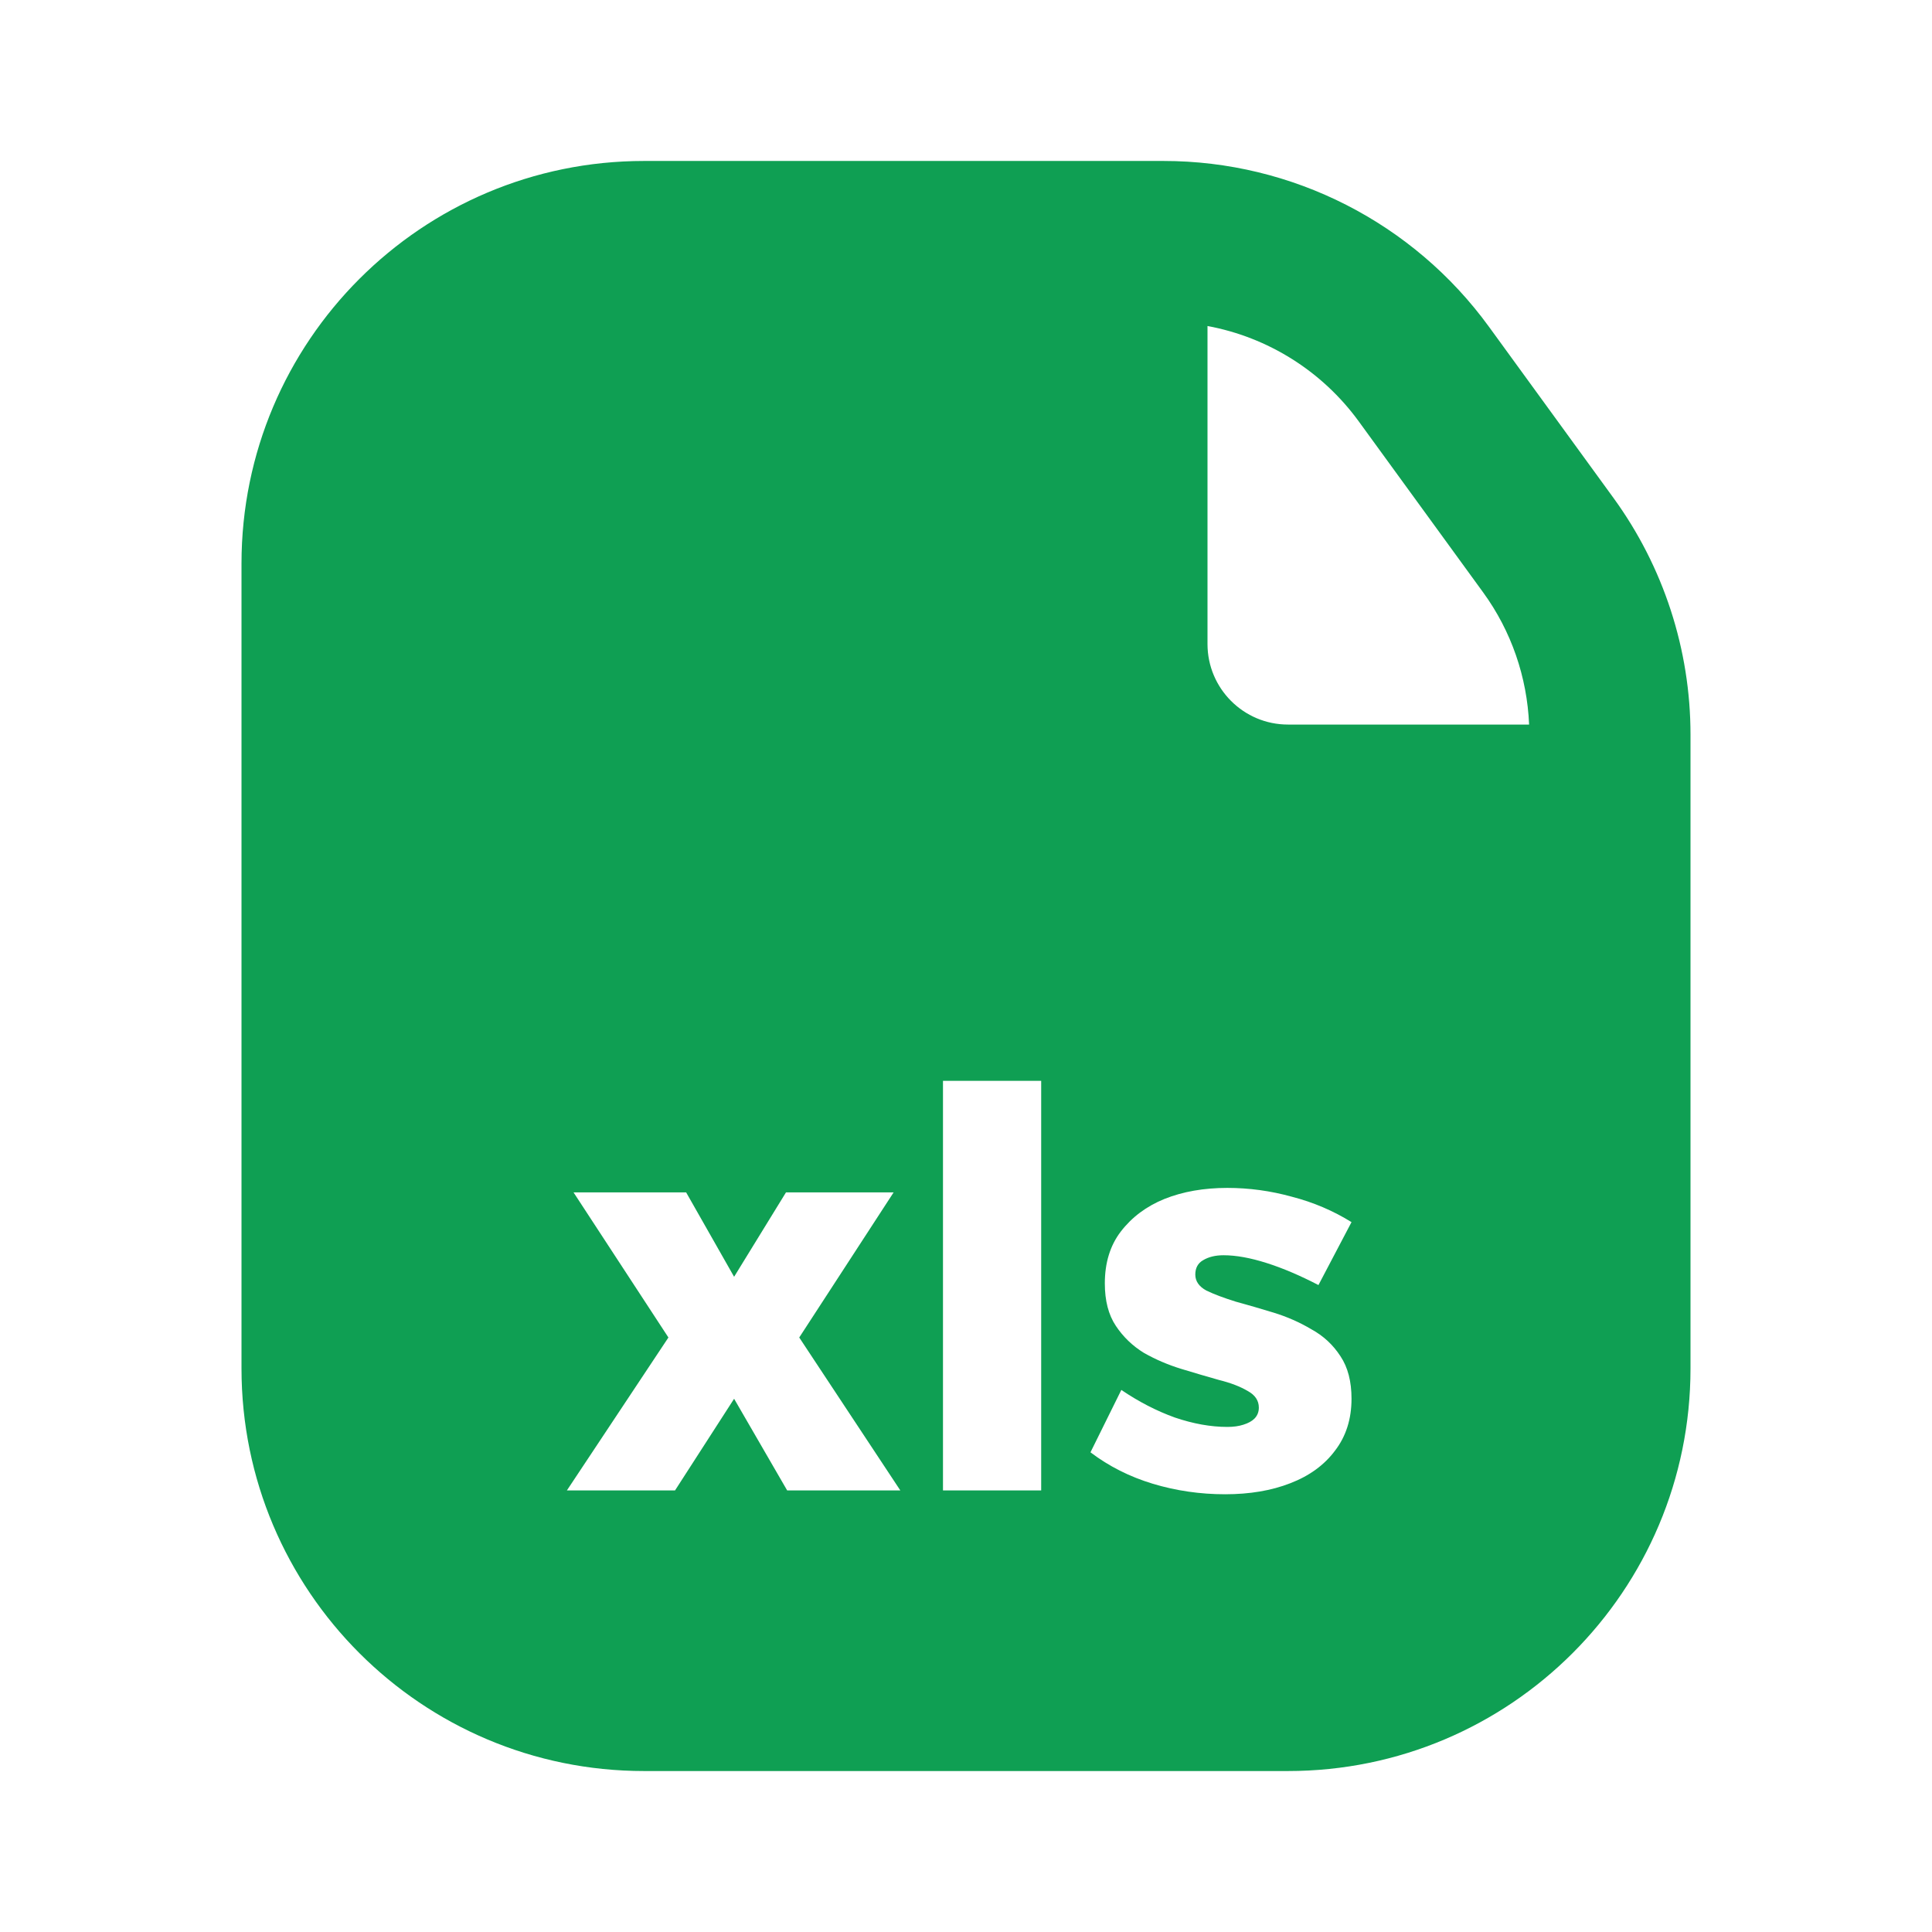
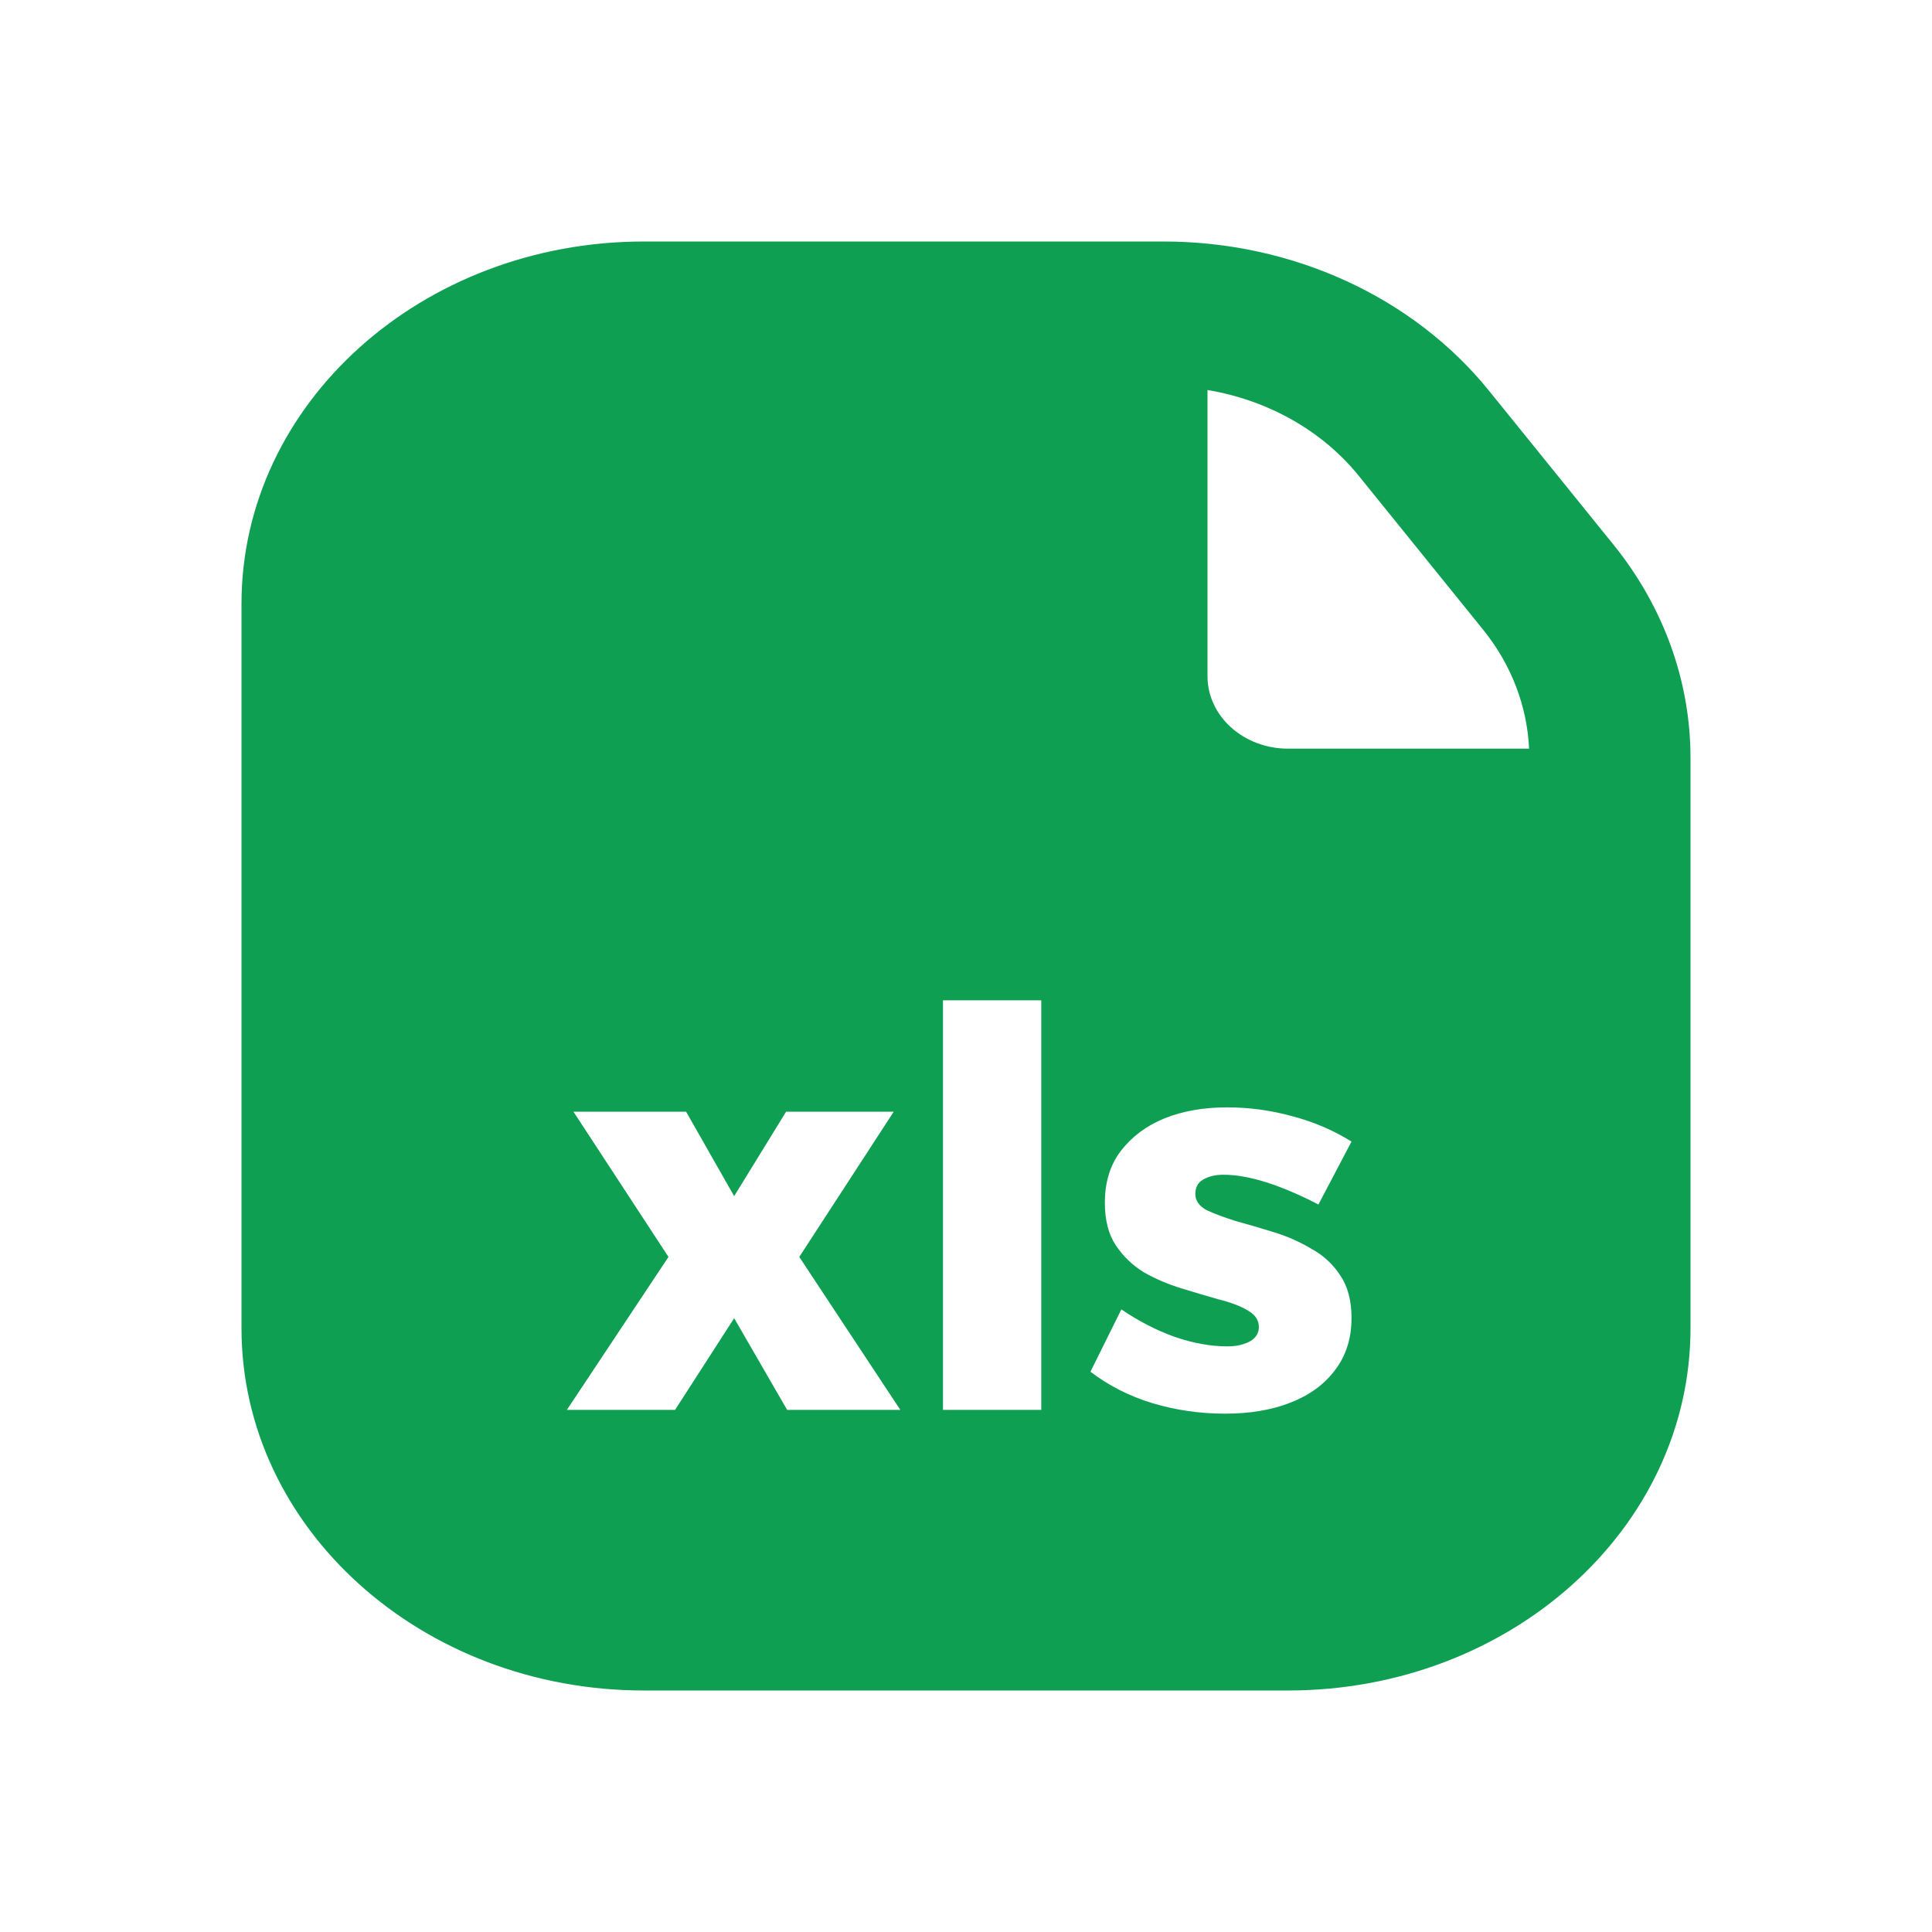
- <svg xmlns="http://www.w3.org/2000/svg" width="35" height="35" viewBox="0 0 35 35" fill="none">
-   <mask id="mask0_1355_767" style="mask-type:alpha" maskUnits="userSpaceOnUse" x="0" y="0" width="35" height="35">
-     <rect width="35" height="35" fill="#0F9F53" />
+ <svg xmlns="http://www.w3.org/2000/svg" width="24" height="24" viewBox="0 0 24 24" fill="none">
+   <mask id="mask0_1365_104" style="mask-type:alpha" maskUnits="userSpaceOnUse" x="0" y="0" width="24" height="24">
+     <rect width="24" height="24" fill="#0F9F53" />
  </mask>
-   <g mask="url(#mask0_1355_767)">
-     <path d="M21.079 2.916C23.412 2.916 25.603 4.034 26.975 5.921L29.23 9.021C30.136 10.267 30.625 11.768 30.625 13.309V24.792C30.625 28.819 27.36 32.084 23.333 32.084H11.667C7.64 32.084 4.375 28.819 4.375 24.792V10.209C4.375 6.182 7.64 2.916 11.667 2.916H21.079ZM22.234 21.52C21.808 21.52 21.428 21.587 21.095 21.72C20.768 21.853 20.505 22.05 20.305 22.31C20.111 22.563 20.015 22.877 20.015 23.25C20.015 23.563 20.081 23.82 20.215 24.02C20.348 24.22 20.518 24.383 20.725 24.51C20.938 24.63 21.164 24.727 21.404 24.8C21.644 24.873 21.872 24.94 22.085 25C22.298 25.053 22.471 25.12 22.605 25.2C22.738 25.273 22.805 25.373 22.805 25.5C22.805 25.58 22.778 25.647 22.725 25.7C22.678 25.747 22.611 25.783 22.524 25.81C22.444 25.836 22.348 25.85 22.234 25.85C21.934 25.85 21.617 25.793 21.284 25.68C20.951 25.56 20.628 25.393 20.314 25.18L19.755 26.31C20.088 26.563 20.465 26.753 20.885 26.88C21.305 27.006 21.741 27.07 22.194 27.07C22.641 27.07 23.035 27.003 23.375 26.87C23.721 26.737 23.991 26.54 24.185 26.28C24.385 26.02 24.484 25.706 24.484 25.34C24.484 25.027 24.418 24.77 24.284 24.57C24.151 24.364 23.975 24.2 23.755 24.08C23.541 23.953 23.314 23.854 23.074 23.78C22.834 23.707 22.605 23.64 22.385 23.58C22.171 23.513 21.994 23.447 21.855 23.38C21.721 23.307 21.654 23.21 21.654 23.09C21.654 22.97 21.702 22.883 21.795 22.83C21.895 22.77 22.018 22.74 22.165 22.74C22.392 22.74 22.651 22.787 22.944 22.88C23.238 22.973 23.551 23.107 23.885 23.28L24.484 22.14C24.151 21.933 23.791 21.78 23.404 21.68C23.018 21.573 22.628 21.52 22.234 21.52ZM10.39 21.601L12.109 24.23L10.27 27H12.229L13.299 25.34L14.26 27H16.31L14.479 24.23L16.189 21.601H14.239L13.299 23.13L12.43 21.601H10.39ZM17.083 27H18.862V19.58H17.083V27ZM21.875 11.667C21.875 12.472 22.528 13.126 23.333 13.126H27.701C27.665 12.266 27.379 11.434 26.871 10.735L24.616 7.635C23.951 6.721 22.966 6.108 21.875 5.906V11.667Z" fill="#0F9F53" />
+   <g mask="url(#mask0_1365_104)">
+     <path d="M14.454 3C16.054 3 17.556 3.689 18.497 4.854L20.044 6.767C20.665 7.536 21 8.462 21 9.413V16.5C21 18.985 18.761 21 16 21H8C5.239 21 3 18.985 3 16.5V7.5C3 5.015 5.239 3 8 3H14.454ZM15.246 13.756C14.954 13.756 14.693 13.801 14.465 13.893C14.241 13.984 14.06 14.12 13.923 14.298C13.79 14.472 13.725 14.687 13.725 14.942C13.725 15.157 13.77 15.333 13.861 15.47C13.953 15.607 14.069 15.719 14.211 15.806C14.357 15.888 14.513 15.955 14.678 16.005C14.842 16.055 14.997 16.102 15.144 16.143C15.29 16.179 15.409 16.224 15.5 16.279C15.591 16.33 15.638 16.398 15.638 16.485C15.638 16.54 15.618 16.586 15.582 16.622C15.55 16.654 15.505 16.679 15.445 16.697C15.39 16.716 15.324 16.725 15.246 16.725C15.04 16.725 14.823 16.686 14.595 16.608C14.366 16.526 14.145 16.412 13.93 16.266L13.546 17.04C13.774 17.214 14.032 17.345 14.32 17.432C14.608 17.518 14.908 17.561 15.219 17.561C15.525 17.561 15.795 17.516 16.028 17.425C16.266 17.333 16.451 17.198 16.584 17.02C16.721 16.841 16.789 16.626 16.789 16.375C16.789 16.16 16.744 15.985 16.652 15.848C16.561 15.706 16.44 15.594 16.289 15.512C16.143 15.425 15.987 15.356 15.822 15.306C15.658 15.255 15.5 15.209 15.35 15.168C15.204 15.122 15.082 15.077 14.986 15.031C14.895 14.981 14.849 14.914 14.849 14.832C14.849 14.75 14.881 14.691 14.944 14.654C15.013 14.613 15.098 14.593 15.198 14.593C15.354 14.593 15.532 14.624 15.733 14.688C15.934 14.752 16.149 14.844 16.378 14.963L16.789 14.181C16.561 14.039 16.314 13.934 16.049 13.865C15.784 13.792 15.516 13.756 15.246 13.756ZM7.124 13.81L8.304 15.614L7.042 17.514H8.386L9.12 16.375L9.778 17.514H11.184L9.929 15.614L11.102 13.81H9.765L9.12 14.859L8.523 13.81H7.124ZM11.714 17.514H12.935V12.426H11.714V17.514ZM15 8.4C15 8.897 15.448 9.3 16 9.3H18.995C18.97 8.769 18.774 8.256 18.426 7.825L16.88 5.912C16.424 5.348 15.748 4.97 15 4.845V8.4Z" fill="#0F9F53" />
  </g>
</svg>
